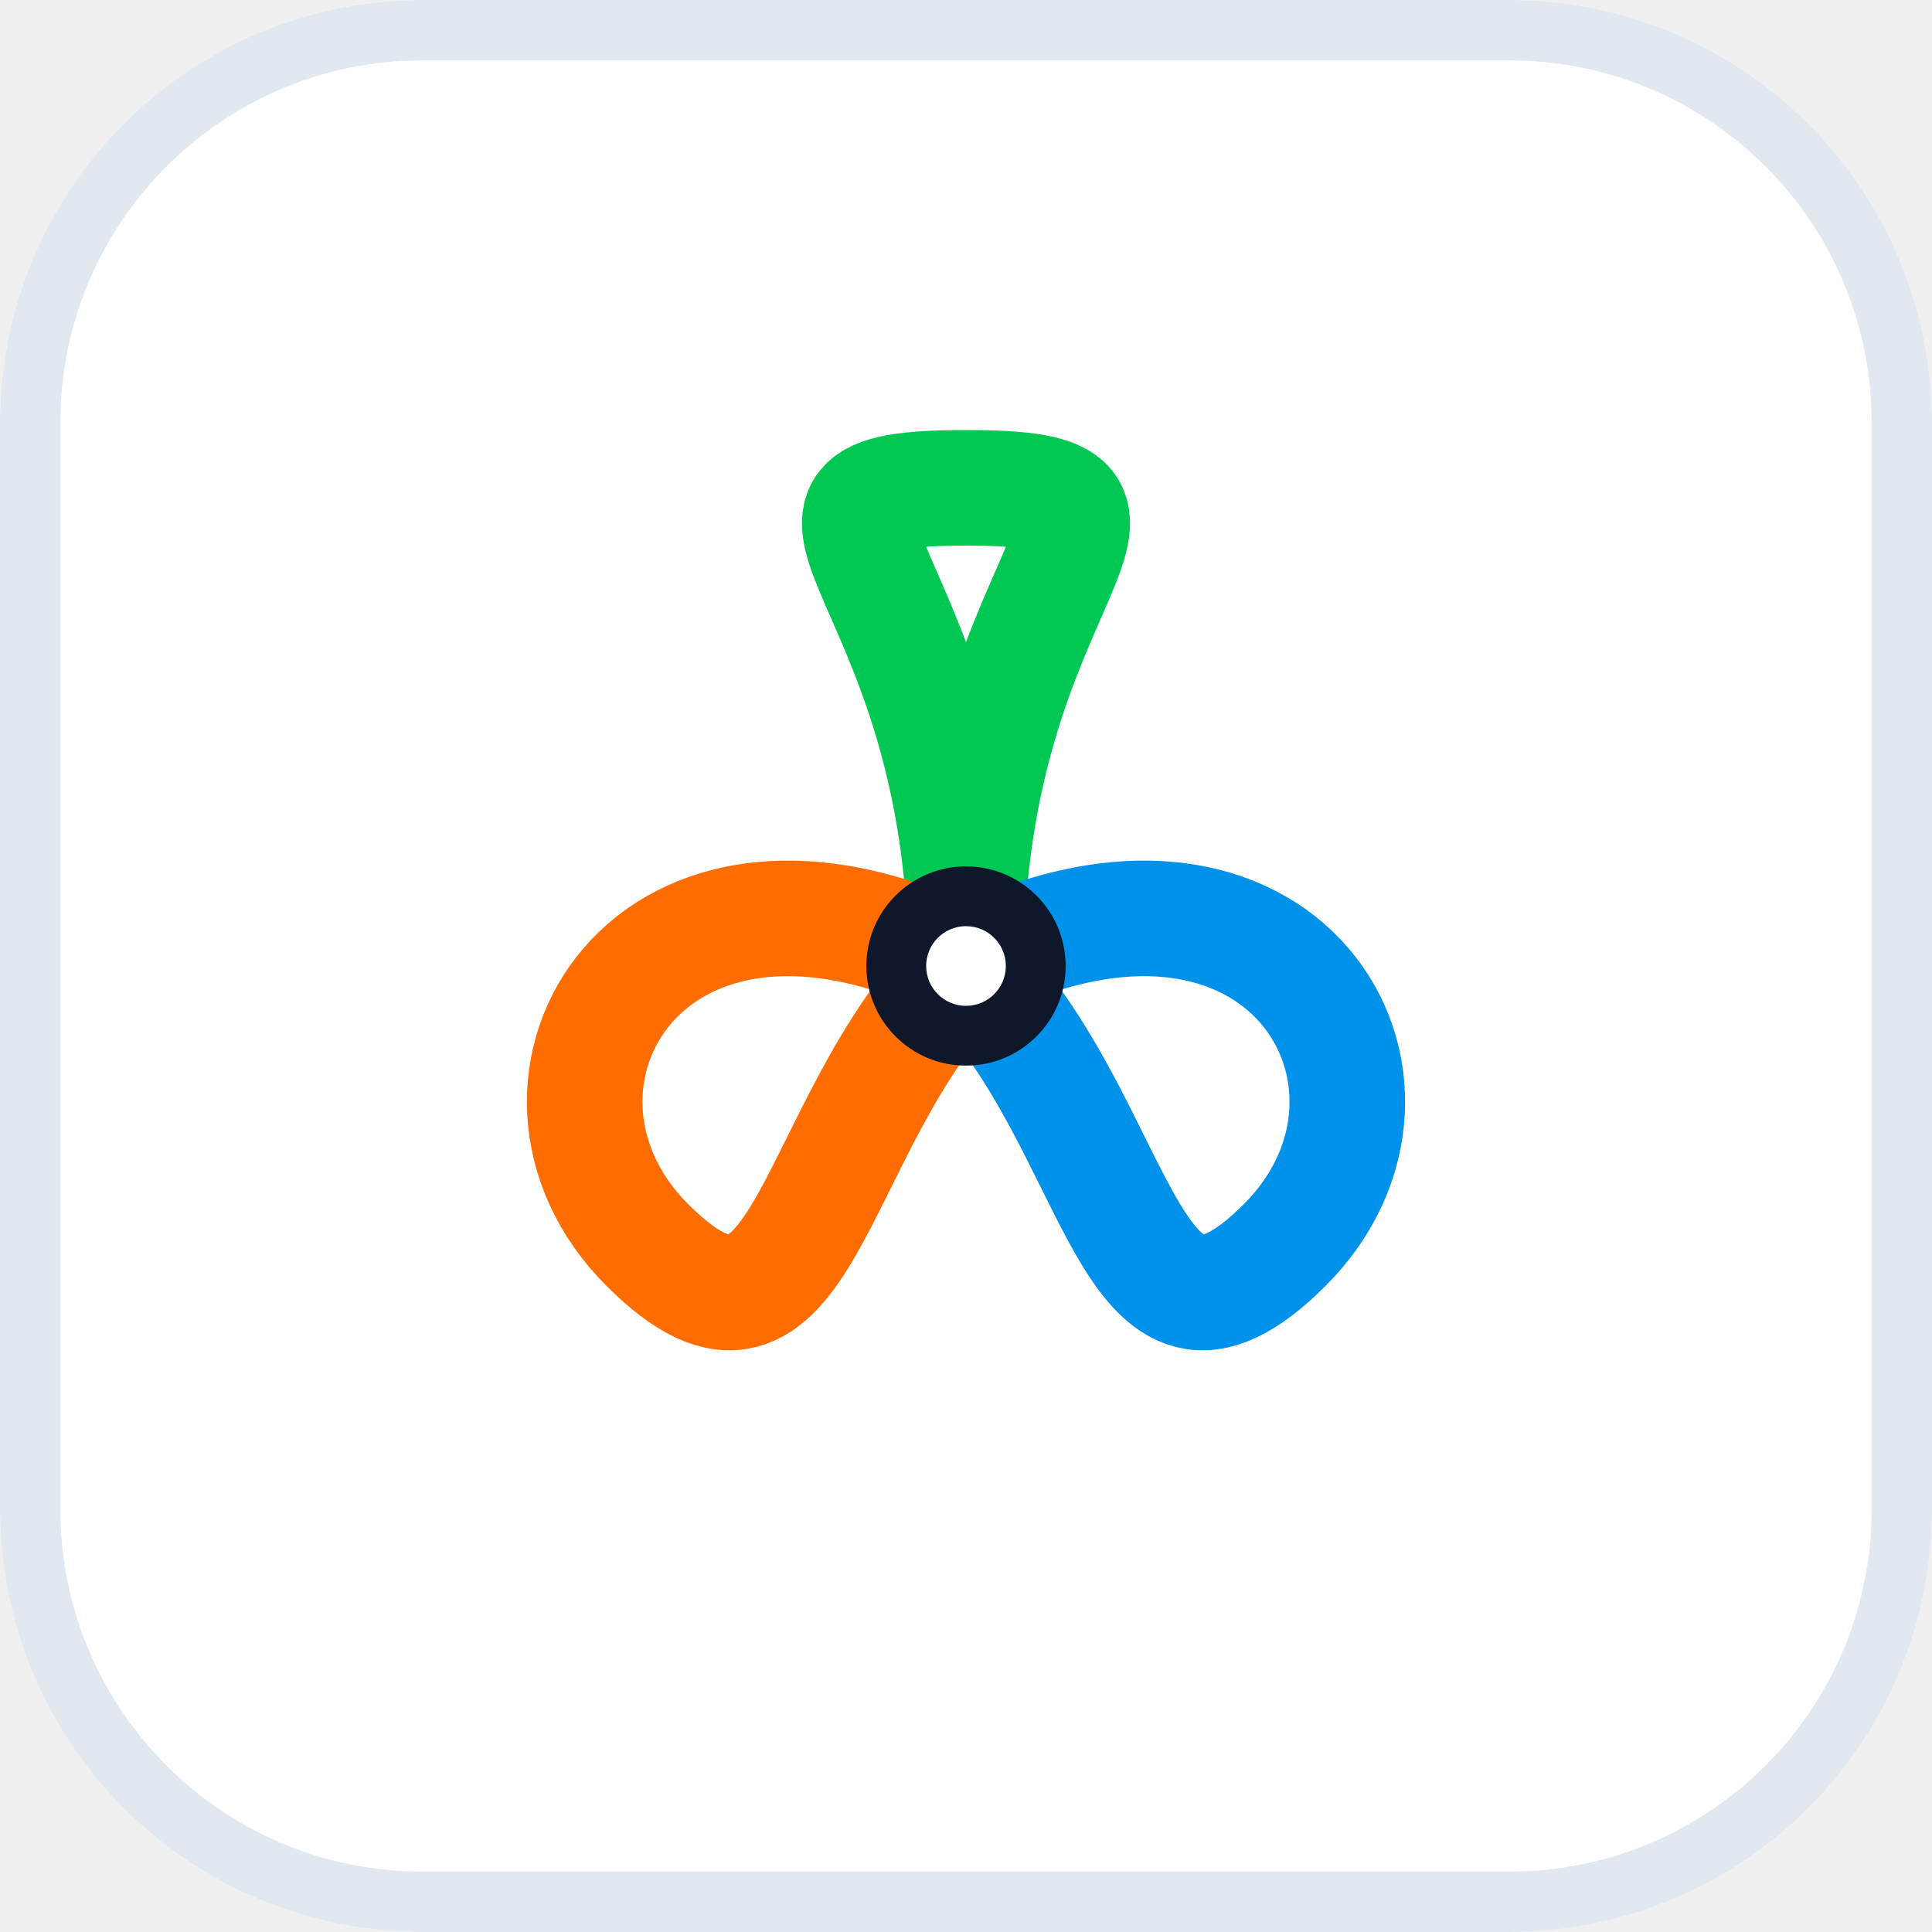
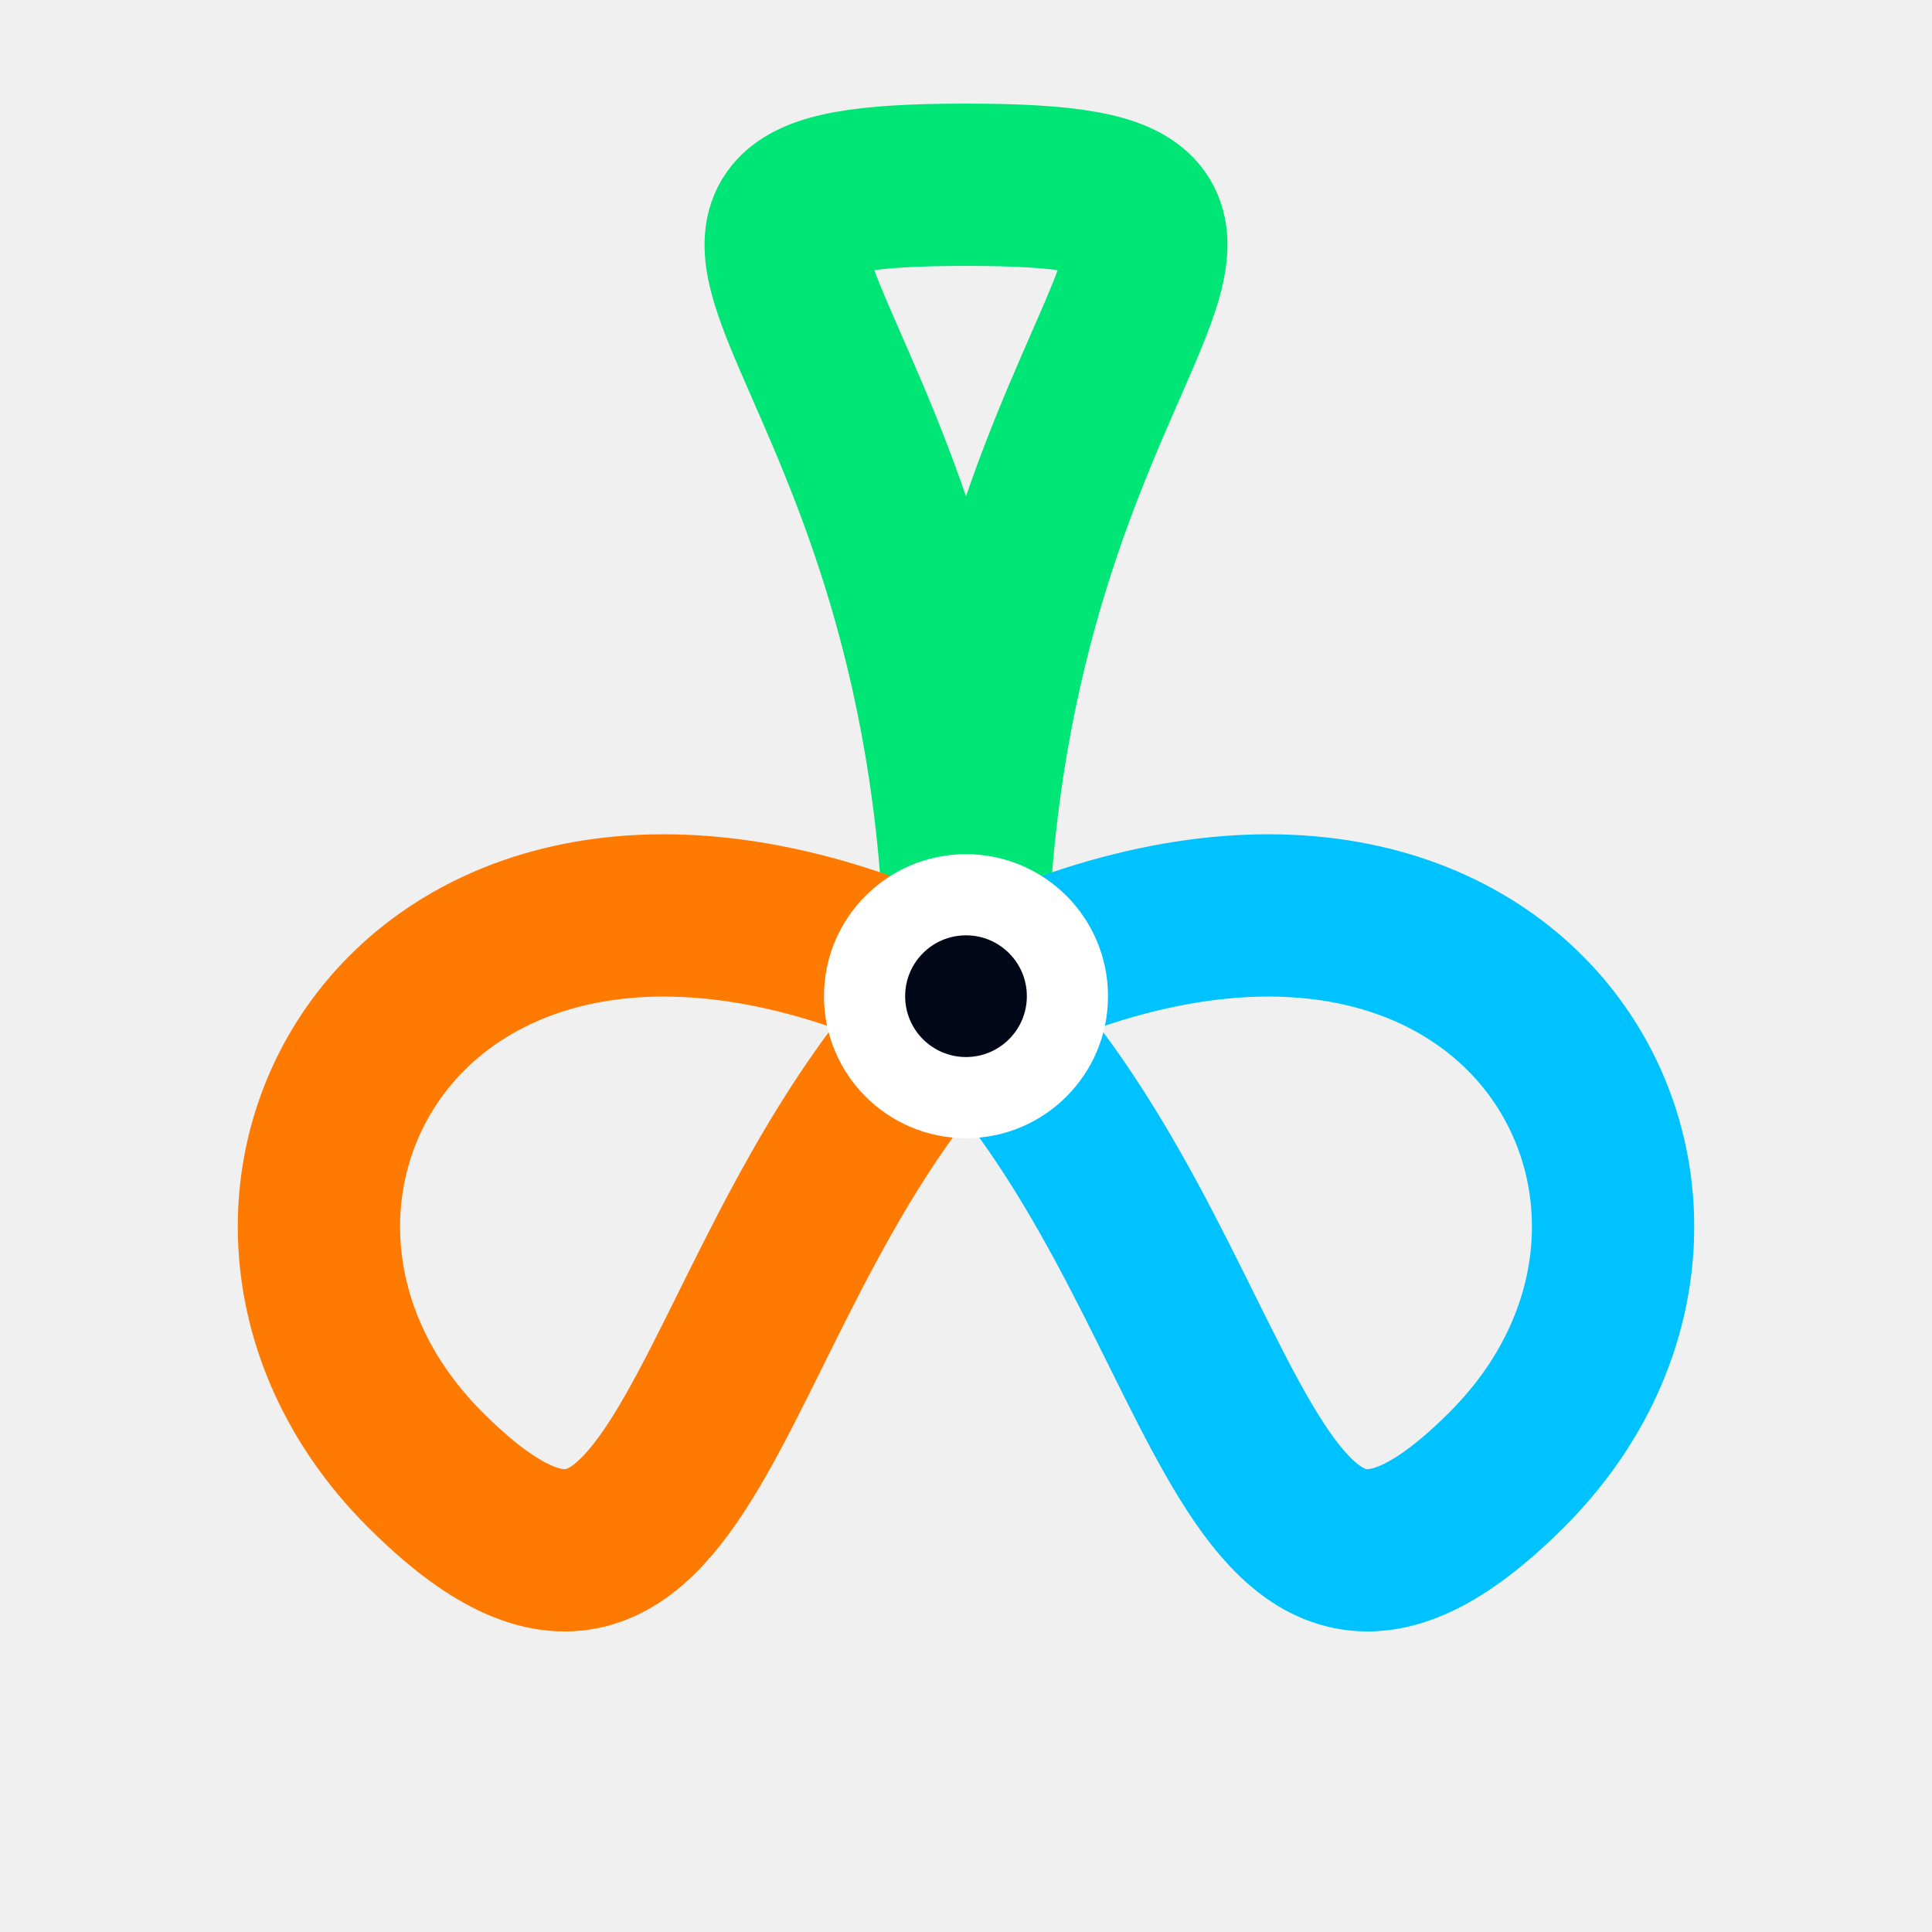
<svg xmlns="http://www.w3.org/2000/svg" viewBox="0 0 32 32" width="100%" height="100%" fill="none">
-   <rect width="32" height="32" rx="7" fill="#FFFFFF" />
-   <rect x="0.5" y="0.5" width="31" height="31" rx="6.5" stroke="#E2E8F0" stroke-width="1" />
-   <g transform="translate(16, 16) scale(0.33)">
-     <path d="M0 0 C0 -20, 12 -24, 0 -24 C-12 -24, 0 -20, 0 0 Z" stroke="#00C853" stroke-width="5.8" stroke-linecap="round" fill="none" />
-     <path d="M0 0 C16 -8, 24 6, 16 14 C8 22, 8 8, 0 0 Z" stroke="#0091EA" stroke-width="5.8" stroke-linecap="round" fill="none" />
-     <path d="M0 0 C-16 -8, -24 6, -16 14 C-8 22, -8 8, 0 0 Z" stroke="#FF6D00" stroke-width="5.8" stroke-linecap="round" fill="none" />
-     <circle cx="0" cy="0" r="5" fill="#0F172A" />
-     <circle cx="0" cy="0" r="2" fill="#FFFFFF" />
+   <g transform="translate(16, 16.5) scale(0.56)">
+     <path d="M0 0 C0 -20, 12 -24, 0 -24 C-12 -24, 0 -20, 0 0 Z" stroke="#00E676" stroke-width="4.8" stroke-linecap="round" stroke-linejoin="round" fill="none" />
+     <path d="M0 0 C16 -8, 24 6, 16 14 C8 22, 8 8, 0 0 Z" stroke="#00C2FF" stroke-width="4.8" stroke-linecap="round" stroke-linejoin="round" fill="none" />
+     <path d="M0 0 C-16 -8, -24 6, -16 14 C-8 22, -8 8, 0 0 Z" stroke="#FF7A00" stroke-width="4.8" stroke-linecap="round" stroke-linejoin="round" fill="none" />
+     <circle cx="0" cy="0" r="4.2" fill="#FFFFFF" />
+     <circle cx="0" cy="0" r="1.8" fill="#020817" />
  </g>
</svg>
